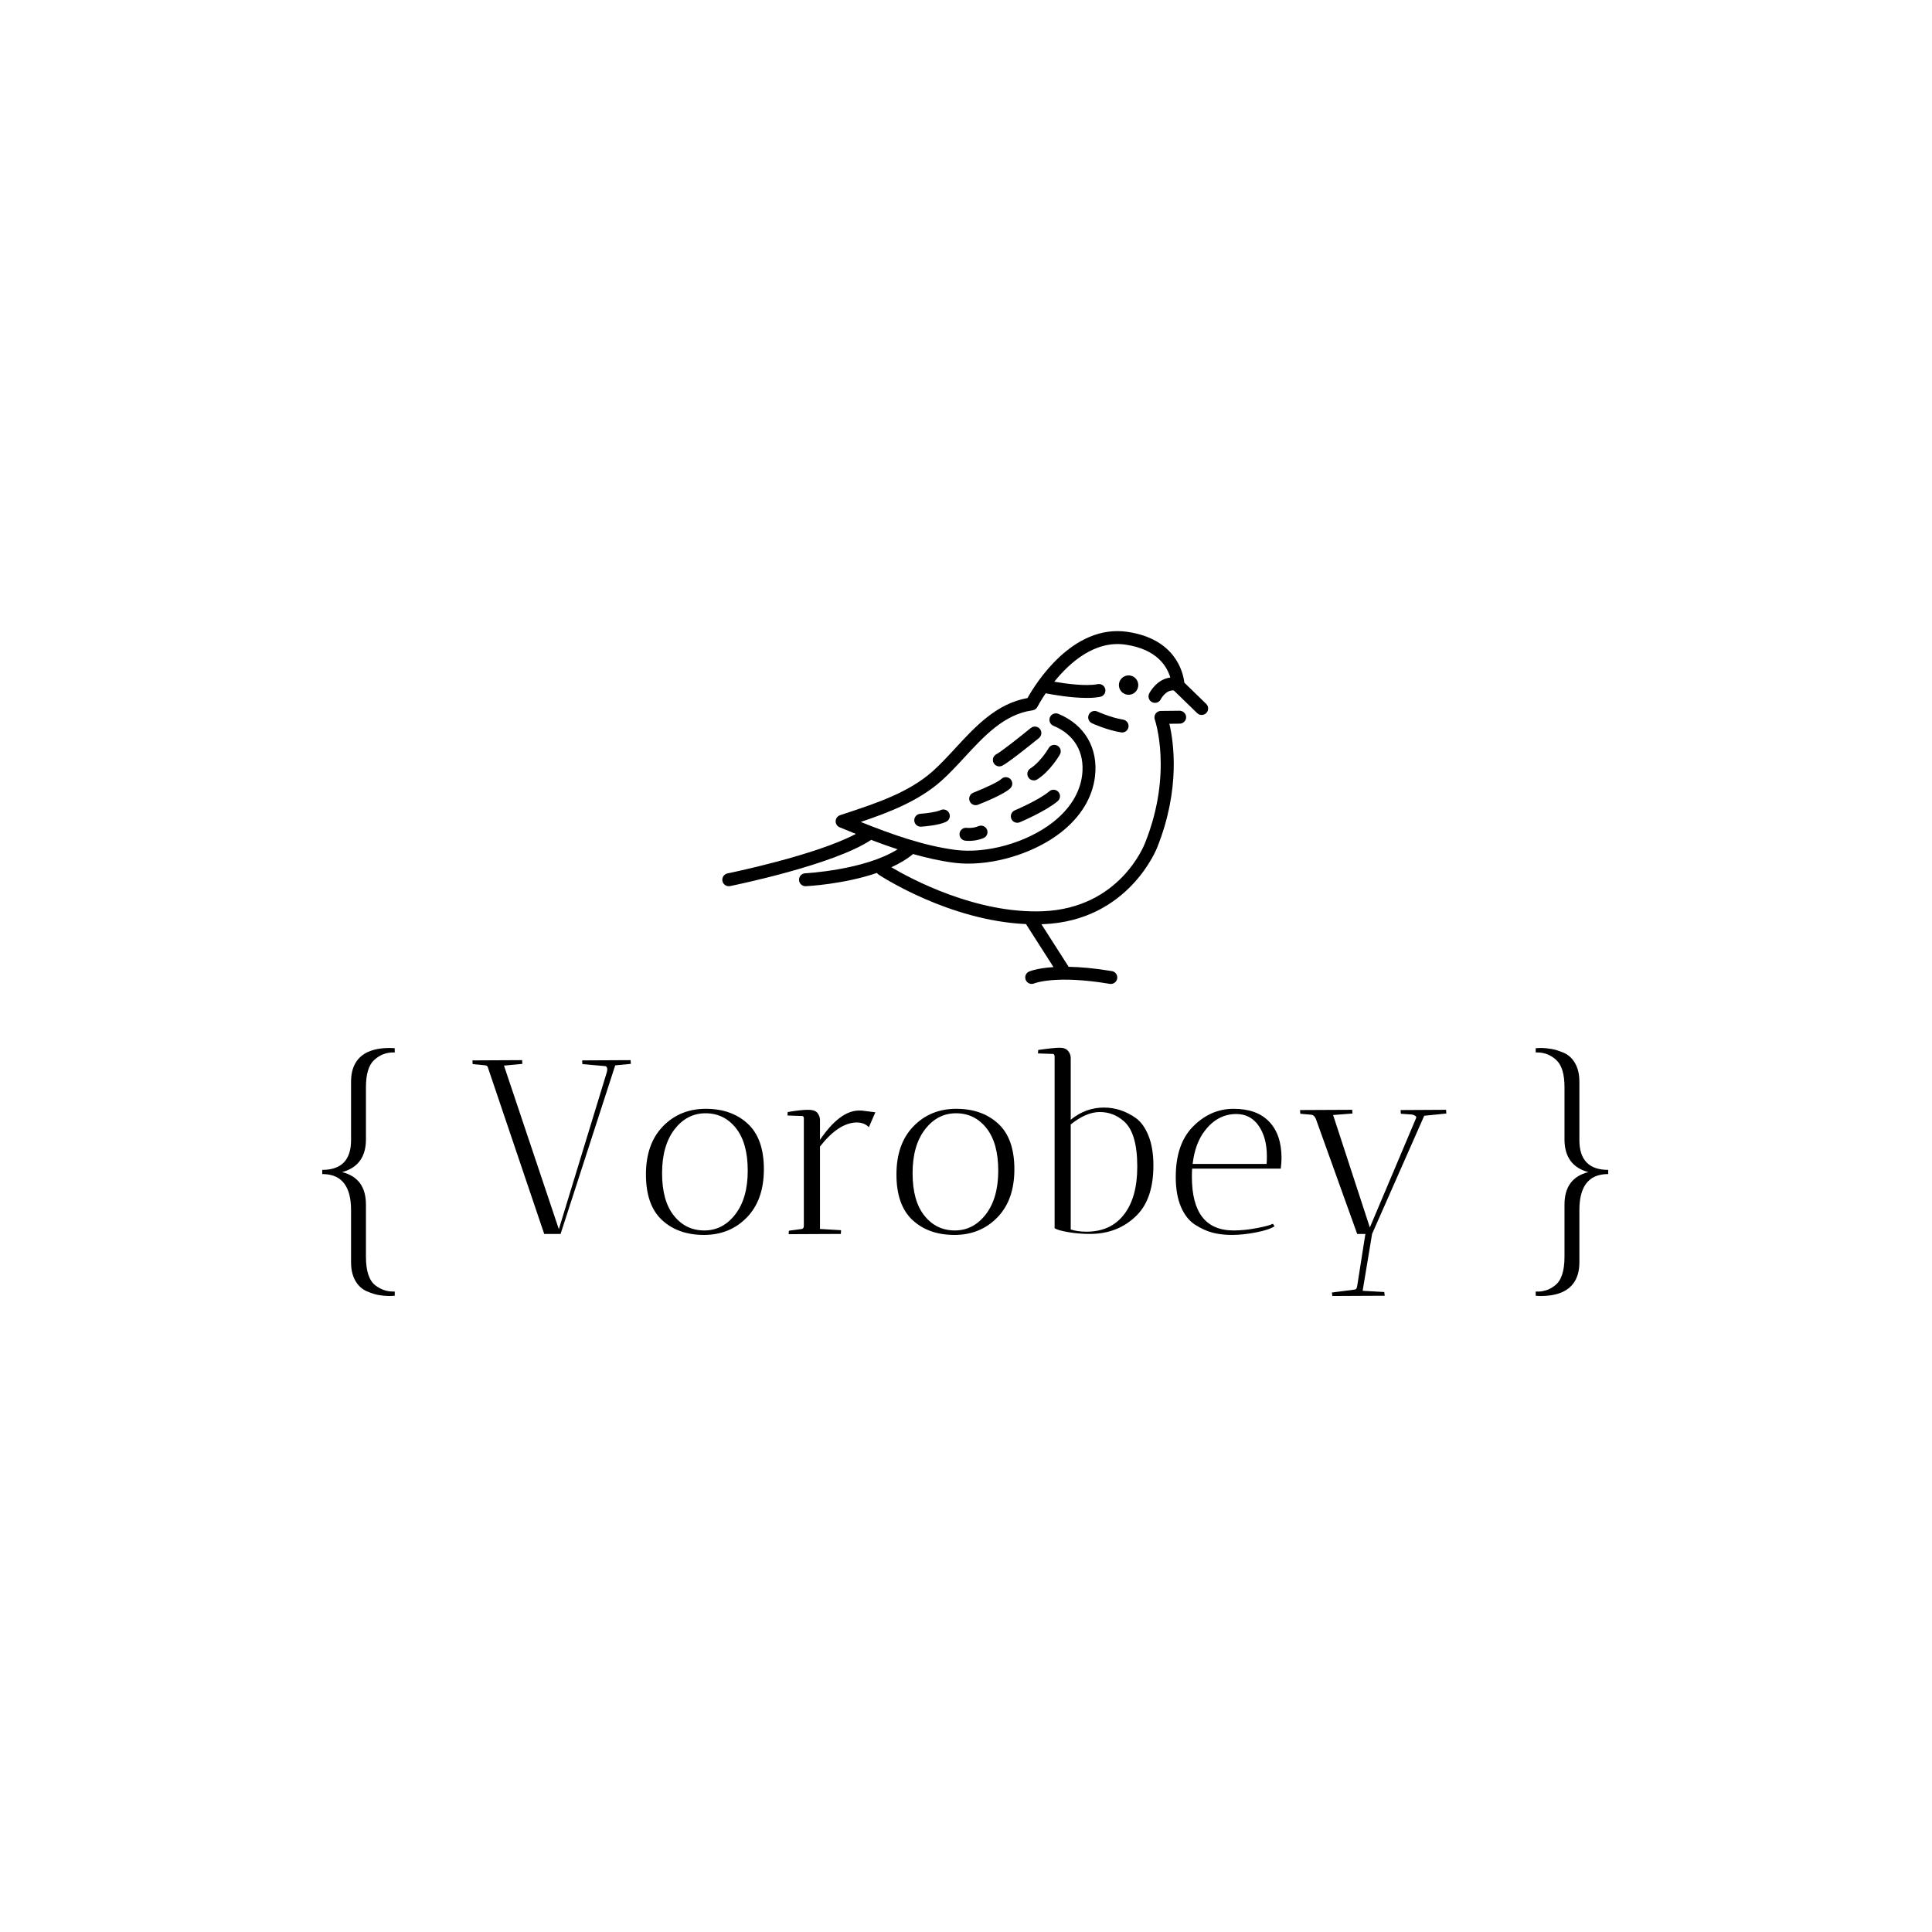
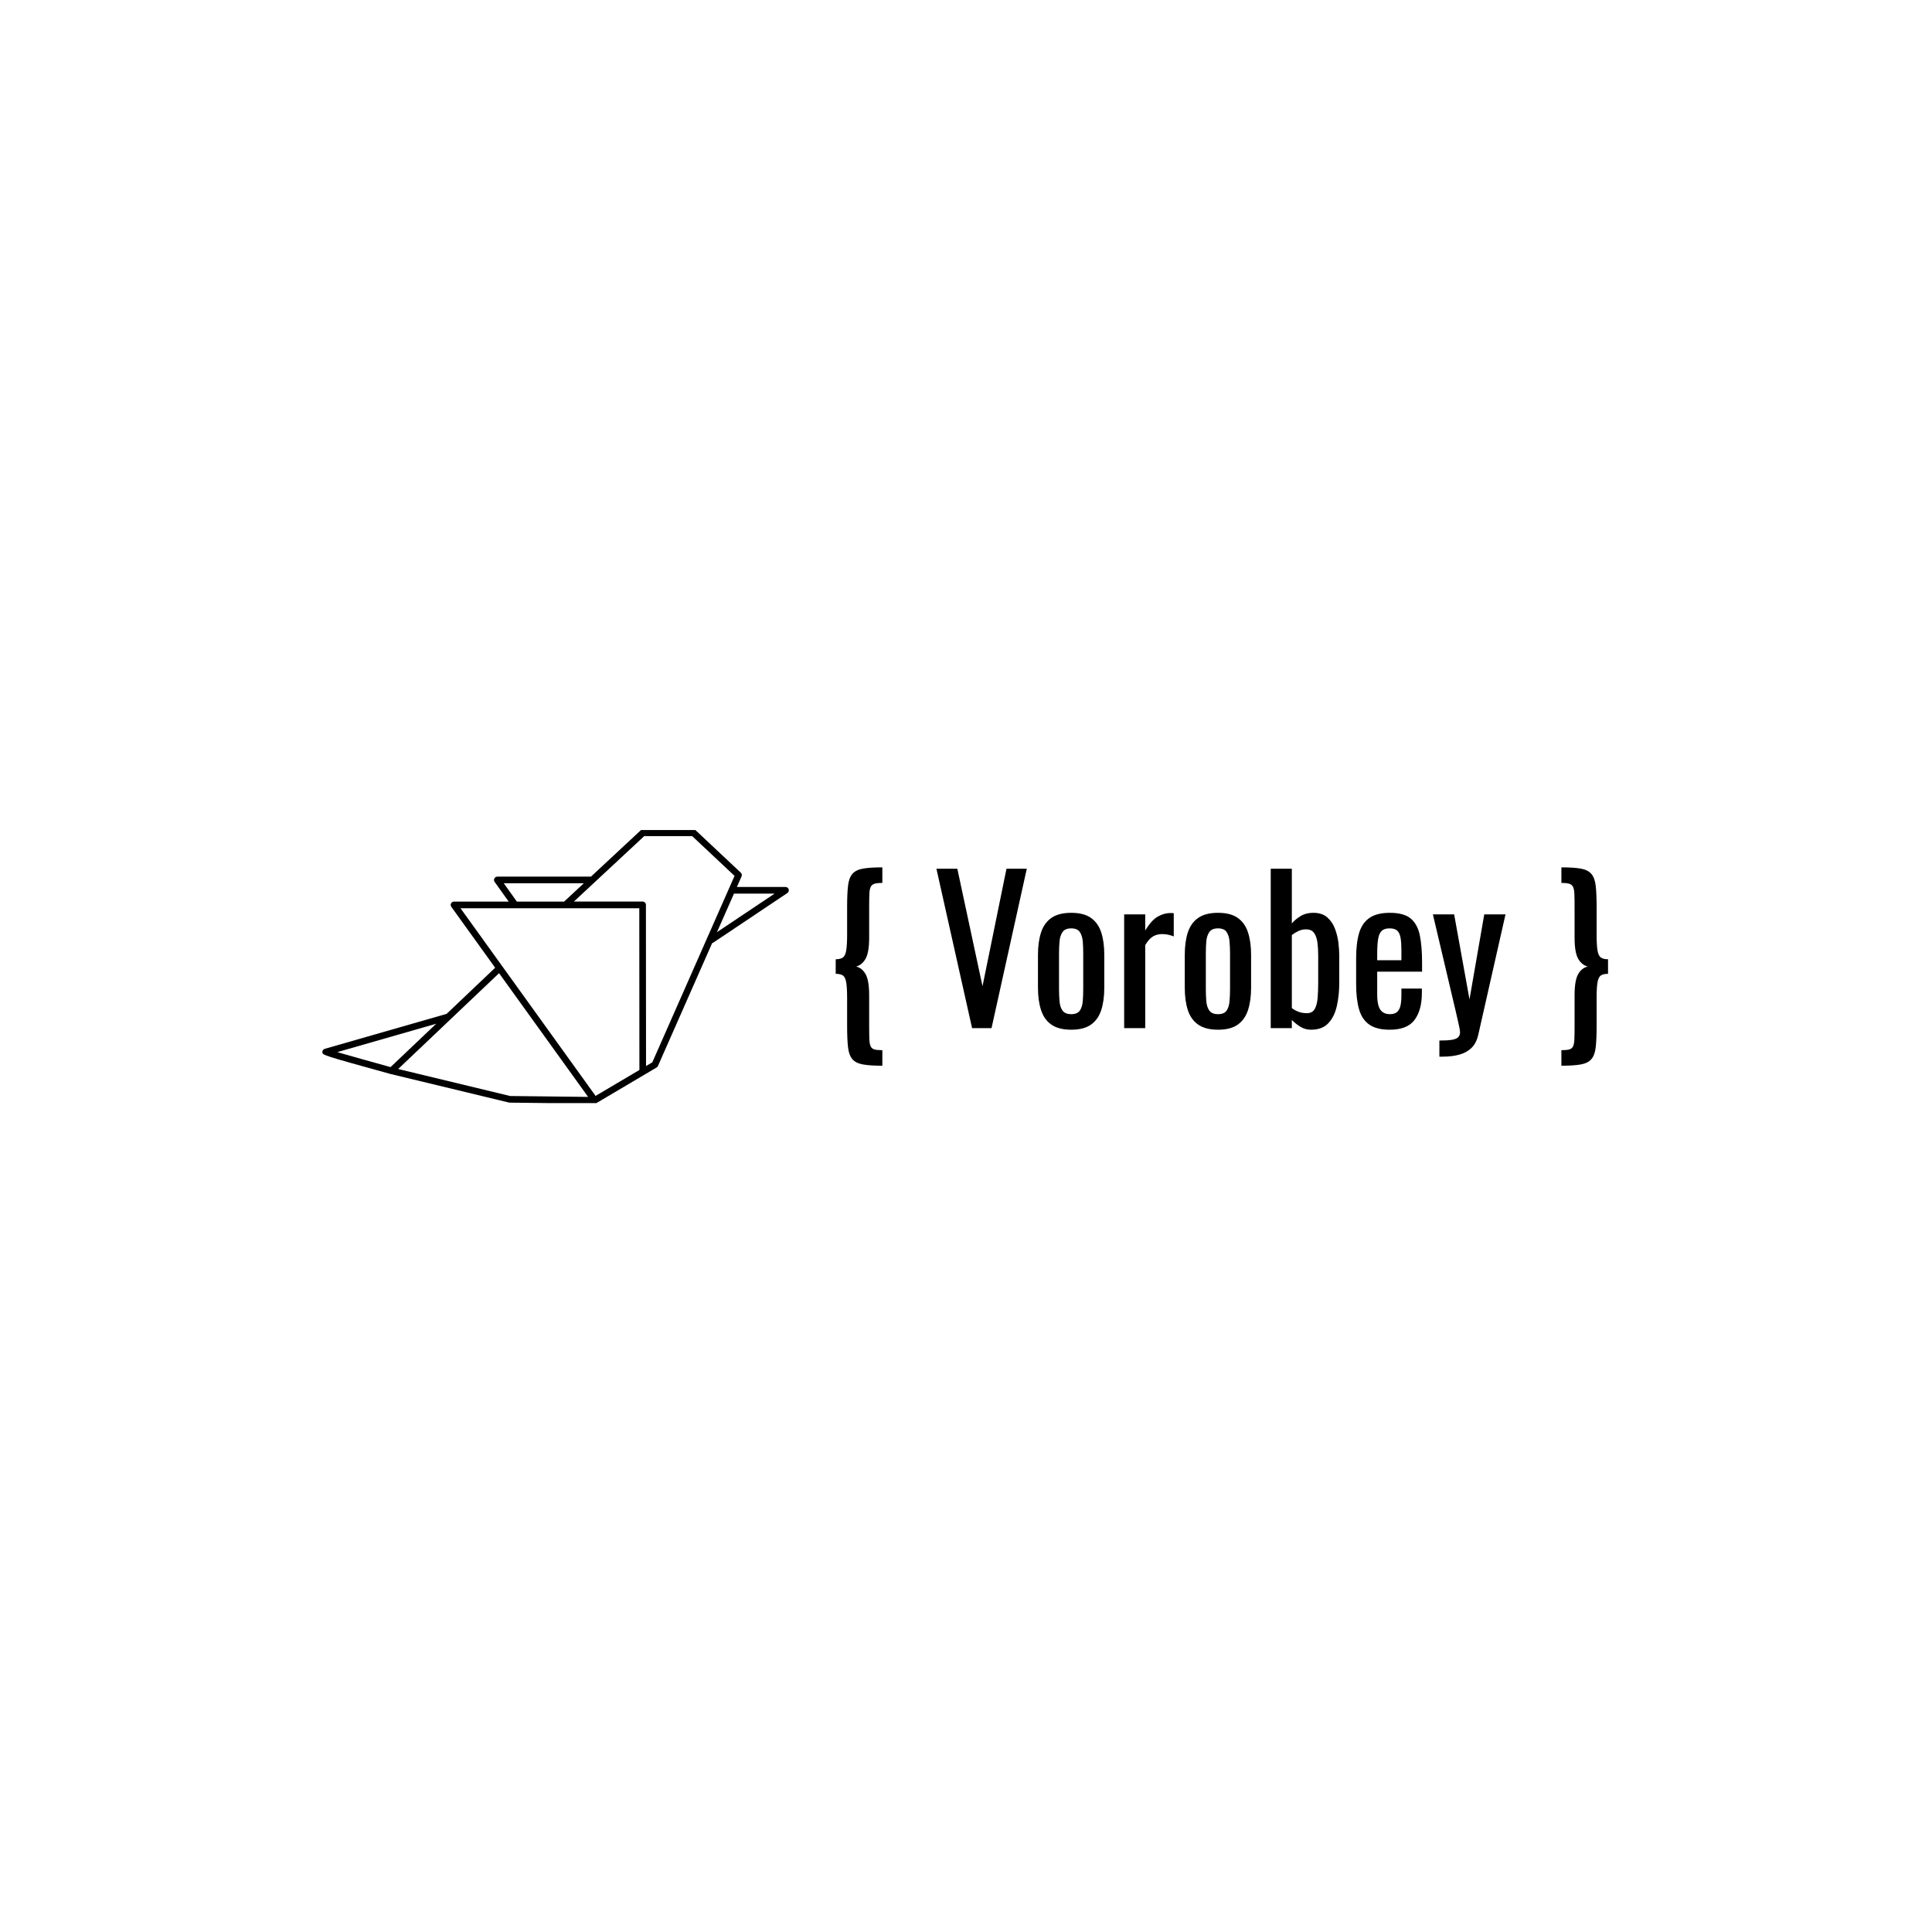
<svg xmlns="http://www.w3.org/2000/svg" version="1.1" width="1500" height="1500" viewBox="0 0 1500 1500">
  <rect width="1500" height="1500" fill="#ffffff" />
-   <g transform="matrix(0.6666667,0,0,0.6666667,249.3939,489.4693)">
-     <svg viewBox="0 0 396 206" data-background-color="#dedede" preserveAspectRatio="xMidYMid meet" height="780" width="1500">
-       <g id="tight-bounds" transform="matrix(1,0,0,1,0.24,0.2107453)">
-         <svg viewBox="0 0 395.52 205.579" height="205.579" width="395.52">
+   <g transform="matrix(0.6666667,0,0,0.6666667,249.3939,644.4209)">
+     <svg viewBox="0 0 396 84" data-background-color="#a8dadc" preserveAspectRatio="xMidYMid meet" height="318" width="1500">
+       <g id="tight-bounds" transform="matrix(1,0,0,1,0.24,-0.1667768)">
+         <svg viewBox="0 0 395.52 84.334" height="84.334" width="395.52">
          <g>
-             <svg viewBox="0 0 395.52 205.579" height="205.579" width="395.52">
-               <g transform="matrix(1,0,0,1,0,127.0561)">
-                 <svg viewBox="0 0 395.52 78.523" height="78.523" width="395.52">
+             <svg viewBox="0 0 658.363 140.377" height="84.334" width="395.52">
+               <g transform="matrix(1,0,0,1,262.843,19.40094)">
+                 <svg viewBox="0 0 395.52 101.576" height="101.576" width="395.52">
                  <g id="textblocktransform">
-                     <svg viewBox="0 0 395.52 78.523" height="78.523" width="395.52" id="textblock">
+                     <svg viewBox="0 0 395.52 101.576" height="101.576" width="395.52" id="textblock">
                      <g>
-                         <svg viewBox="0 0 395.52 78.523" height="78.523" width="395.52">
+                         <svg viewBox="0 0 395.52 101.576" height="101.576" width="395.52">
                          <g transform="matrix(1,0,0,1,0,0)">
-                             <svg width="395.52" viewBox="3.05 -37.5 258.98 50" height="78.523" data-palette-color="#374151">
-                               <g class="wordmark-text-0" data-fill-palette-color="primary" id="text-0">
-                                 <path d="M3.4-12.05L3.05-12.05 3.05-12.9Q8.85-12.9 8.85-18.9L8.85-18.9 8.85-30.65Q8.85-32.85 9.7-34.35L9.7-34.35Q11.45-37.45 16.65-37.45L16.65-37.45Q17.15-37.45 17.65-37.4L17.65-37.4 17.65-36.55Q17.5-36.55 17.35-36.55L17.35-36.55Q15.15-36.55 13.5-35.02 11.85-33.5 11.85-29.55L11.85-29.55 11.85-19.05Q11.85-13.75 7.05-12.45L7.05-12.45Q11.85-11.25 11.85-5.9L11.85-5.9 11.85 4.6Q11.85 8.95 13.8 10.4L13.8 10.4Q15.4 11.6 17.3 11.6L17.3 11.6Q17.5 11.6 17.65 11.6L17.65 11.6 17.65 12.45Q17.15 12.5 16.4 12.5 15.65 12.5 14.53 12.33 13.4 12.15 11.98 11.53 10.55 10.9 9.7 9.4 8.85 7.9 8.85 5.7L8.85 5.7 8.85-4.8Q8.85-11.85 3.4-12.05L3.4-12.05Z" fill="#000000" data-fill-palette-color="primary" />
-                                 <path d="M55.4-34.95L65.15-35Q65.15-34.95 65.2-34.25L65.2-34.25 62.05-33.95 51.05 0 47.75 0 36.35-33.7Q36.2-33.9 35.95-33.95L35.95-33.95 33.35-34.2Q33.3-34.5 33.3-34.95L33.3-34.95 43.3-35Q43.3-34.95 43.35-34.25L43.35-34.25 39.65-33.9 50.7-0.95 60.4-32.7 60.45-33.15Q60.45-33.75 60-33.8L60-33.8 55.45-34.2Q55.4-34.5 55.4-34.95L55.4-34.95ZM79.92 0.2Q74.7 0.2 71.47-2.8 68.24-5.8 68.24-11.98 68.24-18.15 71.67-21.68 75.1-25.2 80.29-25.2 85.49-25.2 88.74-22.2 91.99-19.2 91.99-13.03 91.99-6.85 88.57-3.33 85.15 0.2 79.92 0.2ZM80.24-24.3Q76.49-24.3 73.99-21.05 71.49-17.8 71.49-12.23 71.49-6.65 73.87-3.68 76.24-0.7 79.99-0.7 83.74-0.7 86.24-3.95 88.74-7.2 88.74-12.75 88.74-18.3 86.37-21.3 83.99-24.3 80.24-24.3ZM103.29-22.95L103.29-22.95 103.29-18.95Q107.24-24.75 111.04-24.85L111.04-24.85Q111.34-24.85 111.64-24.85L111.64-24.85 114.44-24.5 113.14-21.5Q112.19-22.45 110.69-22.45L110.69-22.45Q107.04-22.4 103.29-17.6L103.29-17.6 103.29-1 107.54-0.75Q107.54-0.7 107.49 0L107.49 0 96.99 0.05Q96.99-0.4 97.04-0.65L97.04-0.65 99.64-1Q100.04-1.05 100.04-1.7L100.04-1.7 100.04-23.4Q99.94-23.75 99.74-23.75L99.74-23.75 96.74-23.85 96.79-24.55Q99.49-25 100.89-25 102.29-25 102.79-24.35 103.29-23.7 103.29-22.95ZM130.37 0.2Q125.14 0.2 121.92-2.8 118.69-5.8 118.69-11.98 118.69-18.15 122.12-21.68 125.54-25.2 130.74-25.2 135.94-25.2 139.19-22.2 142.44-19.2 142.44-13.03 142.44-6.85 139.02-3.33 135.59 0.2 130.37 0.2ZM130.69-24.3Q126.94-24.3 124.44-21.05 121.94-17.8 121.94-12.23 121.94-6.65 124.32-3.68 126.69-0.7 130.44-0.7 134.19-0.7 136.69-3.95 139.19-7.2 139.19-12.75 139.19-18.3 136.82-21.3 134.44-24.3 130.69-24.3ZM153.79-35.45L153.79-35.45 153.79-23Q156.79-25.45 160.49-25.45L160.49-25.45Q163.89-25.45 166.89-23.35L166.89-23.35Q168.49-22.2 169.46-19.75 170.44-17.3 170.44-13.8L170.44-13.8Q170.44-7.15 167.14-3.8L167.14-3.8Q163.39 0 157.64 0L157.64 0Q155.49 0 153.36-0.35 151.24-0.7 150.54-1.15L150.54-1.15 150.54-35.85Q150.44-36.25 150.24-36.25L150.24-36.25 147.19-36.35 147.24-37.05Q150.39-37.5 151.56-37.5 152.74-37.5 153.26-36.85 153.79-36.2 153.79-35.45ZM153.79-22.05L153.79-22.05 153.79-0.9Q155.14-0.45 156.94-0.45L156.94-0.45Q161.84-0.45 164.51-3.9 167.19-7.35 167.19-13.55L167.19-13.55Q167.19-20.35 164.49-22.7L164.49-22.7Q162.39-24.55 159.64-24.55 156.89-24.55 153.79-22.05ZM178.19-11.5L178.19-11.5Q178.19-0.7 186.59-0.7L186.59-0.7Q188.79-0.7 191.29-1.18 193.79-1.65 194.49-2.05L194.49-2.05 194.84-1.55Q193.69-0.8 191.06-0.3 188.44 0.2 186.26 0.2 184.09 0.2 182.36-0.25 180.64-0.7 178.84-1.85 177.04-3 175.99-5.45 174.94-7.9 174.94-11.45L174.94-11.45Q174.94-18.05 178.34-21.55L178.34-21.55Q181.89-25.2 186.59-25.2 191.29-25.2 193.76-22.6 196.24-20 196.24-15.3L196.24-15.3Q196.24-14.3 196.09-13.15L196.09-13.15 178.24-13.15Q178.19-12.6 178.19-11.5ZM193.29-15.65L193.29-15.65Q193.29-19.4 191.64-21.78 189.99-24.15 187.14-24.15L187.14-24.15Q183.44-24.15 180.89-20.9L180.89-20.9Q178.84-18.35 178.34-14.1L178.34-14.1 193.24-14.1Q193.29-14.65 193.29-15.65ZM217.03 12.45L206.48 12.5 206.38 11.8 211.03 11.2Q211.38 11.15 211.48 10.5L211.48 10.5 213.13 0 211.48 0 203.13-23.25 203.08-23.3Q202.83-23.9 202.28-24L202.28-24 200.03-24.2Q199.98-24.5 199.98-24.95L199.98-24.95 210.48-25Q210.48-24.95 210.53-24.25L210.53-24.25 206.63-23.95 214.03-1.3 223.33-23.3Q223.48-23.6 223.16-23.8 222.83-24 222.48-24.05L222.48-24.05 220.28-24.2Q220.23-24.5 220.23-24.95L220.23-24.95 229.38-25Q229.38-24.95 229.43-24.25L229.43-24.25 224.98-23.8 214.48 0 212.58 11.45 216.93 11.7Q217.03 12.4 217.03 12.45L217.03 12.45Z" fill="#000000" data-fill-palette-color="primary" />
-                                 <path d="M262.03-12.9L262.03-12.05 261.68-12.05Q256.23-11.85 256.23-4.8L256.23-4.8 256.23 5.7Q256.23 7.9 255.38 9.4L255.38 9.4Q253.63 12.5 248.43 12.5L248.43 12.5Q247.93 12.5 247.43 12.45L247.43 12.45 247.43 11.6Q247.58 11.6 248.13 11.6 248.68 11.6 249.53 11.35 250.38 11.1 251.28 10.4L251.28 10.4Q253.23 8.95 253.23 4.6L253.23 4.6 253.23-5.9Q253.23-11.25 258.03-12.45L258.03-12.45Q253.23-13.75 253.23-19.05L253.23-19.05 253.23-29.55Q253.23-33.5 251.58-35.02 249.93-36.55 247.73-36.55L247.73-36.55Q247.58-36.55 247.43-36.55L247.43-36.55 247.43-37.4Q247.93-37.45 248.65-37.45 249.38-37.45 250.5-37.27 251.63-37.1 253.08-36.48 254.53-35.85 255.38-34.35 256.23-32.85 256.23-30.65L256.23-30.65 256.23-18.9Q256.23-12.9 262.03-12.9L262.03-12.9Z" fill="#000000" data-fill-palette-color="primary" />
-                               </g>
+                             <svg width="395.52" viewBox="2 -40.85 196.23 50.4" height="101.576" data-palette-color="#1d3557">
+                               <path d="M13.85 5.6L13.85 9.55Q10.7 9.55 8.9 9.22 7.1 8.9 6.23 7.88 5.35 6.85 5.13 4.85 4.9 2.85 4.9-0.5L4.9-0.5 4.9-7.55Q4.9-10.3 4.67-11.63 4.45-12.95 3.83-13.38 3.2-13.8 2-13.8L2-13.8 2-17.5Q3.2-17.5 3.83-17.95 4.45-18.4 4.67-19.75 4.9-21.1 4.9-23.8L4.9-23.8 4.9-30.8Q4.9-34.15 5.13-36.15 5.35-38.15 6.23-39.18 7.1-40.2 8.9-40.53 10.7-40.85 13.85-40.85L13.85-40.85 13.85-36.9Q12.6-36.9 11.9-36.7 11.2-36.5 10.9-35.9 10.6-35.3 10.55-34.08 10.5-32.85 10.5-30.8L10.5-30.8 10.5-23Q10.5-19.25 9.6-17.65 8.7-16.05 7.2-15.65L7.2-15.65Q8.7-15.3 9.6-13.7 10.5-12.1 10.5-8.35L10.5-8.35 10.5-0.5Q10.5 1.6 10.55 2.83 10.6 4.05 10.9 4.65 11.2 5.25 11.9 5.43 12.6 5.6 13.85 5.6L13.85 5.6ZM41.59 0L36.65 0 27.59-40.5 32.9-40.5 39.3-10.65 45.39-40.5 50.55-40.5 41.59 0ZM61.84 0.4L61.84 0.4Q58.64 0.4 56.79-0.9 54.94-2.2 54.17-4.6 53.39-7 53.39-10.25L53.39-10.25 53.39-18.65Q53.39-21.9 54.17-24.3 54.94-26.7 56.79-28 58.64-29.3 61.84-29.3L61.84-29.3Q65.04-29.3 66.87-28 68.69-26.7 69.47-24.3 70.24-21.9 70.24-18.65L70.24-18.65 70.24-10.25Q70.24-7 69.47-4.6 68.69-2.2 66.87-0.9 65.04 0.4 61.84 0.4ZM61.84-3.55L61.84-3.55Q63.39-3.55 64.02-4.45 64.64-5.35 64.77-6.83 64.89-8.3 64.89-9.9L64.89-9.9 64.89-18.95Q64.89-20.6 64.77-22.05 64.64-23.5 64.02-24.43 63.39-25.35 61.84-25.35L61.84-25.35Q60.29-25.35 59.64-24.43 58.99-23.5 58.87-22.05 58.74-20.6 58.74-18.95L58.74-18.95 58.74-9.9Q58.74-8.3 58.87-6.83 58.99-5.35 59.64-4.45 60.29-3.55 61.84-3.55ZM80.64 0L75.29 0 75.29-28.9 80.64-28.9 80.64-24.8Q82.24-27.45 83.84-28.35 85.44-29.25 87.04-29.25L87.04-29.25Q87.24-29.25 87.41-29.25 87.59-29.25 87.89-29.2L87.89-29.2 87.89-23.3Q87.29-23.55 86.52-23.73 85.74-23.9 84.94-23.9L84.94-23.9Q83.69-23.9 82.66-23.33 81.64-22.75 80.64-21.1L80.64-21.1 80.64 0ZM99.14 0.4L99.14 0.4Q95.94 0.4 94.09-0.9 92.24-2.2 91.46-4.6 90.69-7 90.69-10.25L90.69-10.25 90.69-18.65Q90.69-21.9 91.46-24.3 92.24-26.7 94.09-28 95.94-29.3 99.14-29.3L99.14-29.3Q102.34-29.3 104.16-28 105.99-26.7 106.76-24.3 107.54-21.9 107.54-18.65L107.54-18.65 107.54-10.25Q107.54-7 106.76-4.6 105.99-2.2 104.16-0.9 102.34 0.4 99.14 0.4ZM99.14-3.55L99.14-3.55Q100.69-3.55 101.31-4.45 101.94-5.35 102.06-6.83 102.19-8.3 102.19-9.9L102.19-9.9 102.19-18.95Q102.19-20.6 102.06-22.05 101.94-23.5 101.31-24.43 100.69-25.35 99.14-25.35L99.14-25.35Q97.59-25.35 96.94-24.43 96.29-23.5 96.16-22.05 96.04-20.6 96.04-18.95L96.04-18.95 96.04-9.9Q96.04-8.3 96.16-6.83 96.29-5.35 96.94-4.45 97.59-3.55 99.14-3.55ZM122.78 0.4L122.78 0.4Q121.23 0.4 120.01-0.38 118.78-1.15 117.89-2.1L117.89-2.1 117.89 0 112.53 0 112.53-40.5 117.89-40.5 117.89-26.6Q118.83-27.7 120.16-28.5 121.48-29.3 123.34-29.3L123.34-29.3Q125.59-29.3 126.91-28.13 128.24-26.95 128.88-25.18 129.53-23.4 129.74-21.58 129.94-19.75 129.94-18.45L129.94-18.45 129.94-11.45Q129.94-8.4 129.34-5.68 128.74-2.95 127.19-1.28 125.64 0.4 122.78 0.4ZM121.69-3.8L121.69-3.8Q123.09-3.8 123.69-4.83 124.28-5.85 124.44-7.6 124.59-9.35 124.59-11.45L124.59-11.45 124.59-18.45Q124.59-20.25 124.39-21.78 124.19-23.3 123.53-24.2 122.89-25.1 121.48-25.1L121.48-25.1Q120.44-25.1 119.51-24.65 118.58-24.2 117.89-23.65L117.89-23.65 117.89-5.1Q118.58-4.55 119.56-4.17 120.53-3.8 121.69-3.8ZM142.78 0.4L142.78 0.4Q139.38 0.4 137.53-0.93 135.68-2.25 134.96-4.83 134.23-7.4 134.23-11.15L134.23-11.15 134.23-17.75Q134.23-21.6 134.98-24.15 135.73-26.7 137.61-28 139.48-29.3 142.78-29.3L142.78-29.3Q146.43-29.3 148.16-27.8 149.88-26.3 150.43-23.48 150.98-20.65 150.98-16.7L150.98-16.7 150.98-14.35 139.58-14.35 139.58-8.55Q139.58-6.8 139.91-5.7 140.23-4.6 140.96-4.08 141.68-3.55 142.83-3.55L142.83-3.55Q144.03-3.55 144.66-4.13 145.28-4.7 145.51-5.78 145.73-6.85 145.73-8.3L145.73-8.3 145.73-10.05 150.93-10.05 150.93-8.95Q150.93-4.6 149.08-2.1 147.23 0.4 142.78 0.4ZM139.58-18.8L139.58-17.25 145.73-17.25 145.73-19.85Q145.73-21.65 145.53-22.88 145.33-24.1 144.71-24.73 144.08-25.35 142.73-25.35L142.73-25.35Q141.43-25.35 140.76-24.75 140.08-24.15 139.83-22.73 139.58-21.3 139.58-18.8L139.58-18.8ZM156.03 7.25L155.38 7.25 155.38 3.15Q157.33 3.15 158.48 2.98 159.63 2.8 160.13 2.33 160.63 1.85 160.63 1L160.63 1Q160.63 0.55 160.28-1 159.93-2.55 159.53-4.3L159.53-4.3 153.73-28.9 159.13-28.9 163.03-7.3 166.78-28.9 172.18-28.9 165.28 1.6Q164.83 3.7 163.63 4.93 162.43 6.15 160.56 6.7 158.68 7.25 156.03 7.25L156.03 7.25ZM186.38 9.55L186.38 9.55 186.38 5.6Q187.63 5.6 188.33 5.43 189.03 5.25 189.33 4.65 189.63 4.05 189.68 2.83 189.73 1.6 189.73-0.5L189.73-0.5 189.73-8.35Q189.73-12.1 190.63-13.7 191.53-15.3 193.08-15.65L193.08-15.65Q191.53-16.05 190.63-17.65 189.73-19.25 189.73-23L189.73-23 189.73-30.8Q189.73-32.85 189.68-34.08 189.63-35.3 189.33-35.9 189.03-36.5 188.33-36.7 187.63-36.9 186.38-36.9L186.38-36.9 186.38-40.85Q189.53-40.85 191.33-40.53 193.13-40.2 194-39.18 194.88-38.15 195.1-36.15 195.33-34.15 195.33-30.8L195.33-30.8 195.33-23.8Q195.33-21.1 195.55-19.75 195.78-18.4 196.4-17.95 197.03-17.5 198.23-17.5L198.23-17.5 198.23-13.8Q197.03-13.8 196.4-13.38 195.78-12.95 195.55-11.63 195.33-10.3 195.33-7.55L195.33-7.55 195.33-0.5Q195.33 2.85 195.1 4.85 194.88 6.85 194 7.88 193.13 8.9 191.33 9.22 189.53 9.55 186.38 9.55Z" opacity="1" transform="matrix(1,0,0,1,0,0)" fill="#000000" class="wordmark-text-0" data-fill-palette-color="primary" id="text-0" />
                            </svg>
                          </g>
                        </svg>
                      </g>
                    </svg>
                  </g>
                </svg>
              </g>
-               <g transform="matrix(1,0,0,1,123.0435,0)">
-                 <svg viewBox="0 0 149.433 108.519" height="108.519" width="149.433">
+               <g>
+                 <svg viewBox="0 0 238.863 140.377" height="140.377" width="238.863">
                  <g>
-                     <svg version="1.1" x="0" y="0" viewBox="9.125 24.399 75.187 54.601" enable-background="new 0 0 100 100" xml:space="preserve" height="108.519" width="149.433" class="icon-icon-0" data-fill-palette-color="accent" id="icon-0">
-                       <g fill="#374151" data-fill-palette-color="accent">
-                         <path fill="#000000" d="M10.124 63.875c0.065 0 0.132-0.006 0.199-0.02 0.654-0.132 16.019-3.269 21.836-7.15 1.355 0.517 2.721 1.01 4.094 1.46-5.107 3.221-14.203 3.707-14.302 3.711-0.551 0.027-0.977 0.496-0.95 1.048 0.026 0.535 0.468 0.951 0.998 0.951 0.017 0 0.033 0 0.049-0.001 0.331-0.016 5.915-0.313 11.01-2.054 0.07 0.101 0.157 0.192 0.266 0.264 0.471 0.311 10.94 7.125 22.814 7.653 0.009 0.017 0.01 0.035 0.02 0.052l4.222 6.604c-2.563 0.166-3.708 0.658-3.79 0.695-0.5 0.225-0.721 0.808-0.501 1.31 0.219 0.503 0.808 0.732 1.311 0.518 0.032-0.014 3.296-1.342 11.684 0.07C69.14 78.996 69.196 79 69.251 79c0.479 0 0.903-0.346 0.985-0.834 0.091-0.545-0.276-1.061-0.82-1.152-2.705-0.455-4.911-0.635-6.695-0.667-0.002-0.003-0.002-0.007-0.004-0.011l-4.208-6.581c0.093-0.003 0.186-0.002 0.28-0.006C72.051 69.229 76.395 57.962 76.429 57.872c3.603-9.009 2.559-16.264 1.883-19.136l1.605-0.017c0.552-0.006 0.995-0.459 0.989-1.011s-0.492-0.996-1.01-0.989L76.989 36.75c-0.323 0.003-0.624 0.163-0.808 0.427-0.185 0.265-0.231 0.602-0.124 0.906 0.029 0.081 2.825 8.27-1.494 19.066-0.156 0.414-3.951 10.135-15.852 10.602-10.364 0.4-20.473-5.062-23.425-6.808 1.245-0.567 2.398-1.244 3.364-2.048 2.094 0.595 4.196 1.071 6.285 1.342 0.729 0.095 1.486 0.141 2.261 0.141 4.895 0 10.496-1.838 14.309-4.811 3.08-2.401 4.911-5.405 5.298-8.688 0.516-4.386-1.605-8.004-5.672-9.679-0.509-0.21-1.095 0.033-1.306 0.544-0.21 0.511 0.033 1.095 0.544 1.306 3.237 1.333 4.858 4.102 4.447 7.595-0.323 2.74-1.893 5.279-4.541 7.345-4.03 3.141-10.236 4.894-15.082 4.264s-9.841-2.395-14.645-4.324c4.352-1.467 9.002-3.245 12.519-6.398 1.238-1.11 2.426-2.397 3.576-3.642 3.015-3.266 6.133-6.643 10.491-7.232 0.325-0.044 0.608-0.245 0.757-0.537 0.015-0.03 0.465-0.896 1.281-2.099 1.221 0.237 3.979 0.714 6.346 0.714 0.761 0 1.48-0.049 2.094-0.172 0.542-0.108 0.893-0.635 0.785-1.176-0.108-0.542-0.639-0.892-1.176-0.785-1.799 0.358-4.876-0.058-6.723-0.374 2.391-2.966 6.275-6.434 11.025-5.739 4.945 0.719 6.463 3.464 6.931 5.098-2.12 0.235-3.214 2.363-3.265 2.465-0.247 0.494-0.046 1.095 0.447 1.342C75.78 35.466 75.933 35.5 76.083 35.5c0.367 0 0.72-0.203 0.895-0.553 0.008-0.015 0.782-1.485 2.019-1.37l3.619 3.515c0.396 0.385 1.029 0.375 1.414-0.02 0.385-0.396 0.375-1.029-0.021-1.414l-3.377-3.281c-0.187-1.586-1.367-6.782-8.821-7.867-8.486-1.227-14.214 8.021-15.456 10.246-4.789 0.854-8.037 4.372-11.182 7.777-1.169 1.266-2.273 2.462-3.441 3.509-3.692 3.31-8.725 4.973-13.592 6.582l-0.788 0.26c-0.396 0.132-0.669 0.496-0.685 0.913s0.231 0.8 0.618 0.96c0.829 0.343 1.668 0.685 2.511 1.024-6.27 3.337-19.724 6.084-19.869 6.114-0.541 0.109-0.891 0.637-0.782 1.178C9.241 63.548 9.658 63.875 10.124 63.875z" data-fill-palette-color="accent" />
-                         <circle fill="#000000" cx="72" cy="32.75" r="1.5" data-fill-palette-color="accent" />
-                         <path fill="#000000" d="M52.001 45.334c0.15 0 0.303-0.034 0.446-0.106 1.046-0.523 4.918-3.662 5.685-4.286 0.428-0.349 0.492-0.979 0.143-1.407-0.349-0.428-0.979-0.491-1.407-0.144-1.707 1.391-4.659 3.72-5.315 4.048-0.494 0.247-0.694 0.848-0.448 1.342C51.281 45.131 51.634 45.334 52.001 45.334z" data-fill-palette-color="accent" />
-                         <path fill="#000000" d="M60.996 42.132c-0.479-0.274-1.09-0.107-1.364 0.372-0.337 0.589-1.502 2.304-2.836 3.152-0.466 0.296-0.603 0.915-0.306 1.381C56.681 47.336 57.004 47.5 57.334 47.5c0.184 0 0.37-0.05 0.537-0.156 2.018-1.285 3.438-3.744 3.497-3.848C61.642 43.017 61.476 42.406 60.996 42.132z" data-fill-palette-color="accent" />
-                         <path fill="#000000" d="M53.707 47.293c-0.391-0.391-1.023-0.391-1.414 0-0.423 0.423-2.574 1.424-4.324 2.109-0.515 0.201-0.768 0.781-0.567 1.296 0.154 0.395 0.532 0.636 0.932 0.636 0.121 0 0.244-0.022 0.364-0.069 0.945-0.37 4.099-1.647 5.009-2.558C54.098 48.316 54.098 47.684 53.707 47.293z" data-fill-palette-color="accent" />
-                         <path fill="#000000" d="M54.779 54.056c0.129 0 0.261-0.025 0.388-0.079 0.165-0.069 4.048-1.718 5.87-3.272 0.42-0.359 0.47-0.99 0.111-1.41-0.358-0.419-0.99-0.47-1.41-0.111-1.585 1.354-5.311 2.935-5.348 2.95-0.508 0.215-0.747 0.802-0.533 1.311C54.019 53.827 54.389 54.056 54.779 54.056z" data-fill-palette-color="accent" />
-                         <path fill="#000000" d="M42.886 52.105c-0.563 0.282-2.164 0.499-3.119 0.564-0.551 0.037-0.968 0.513-0.931 1.064 0.035 0.528 0.475 0.933 0.997 0.934 0.022 0 0.045 0 0.067-0.003 0.451-0.03 2.758-0.208 3.881-0.769 0.494-0.247 0.694-0.848 0.447-1.342C43.981 52.059 43.382 51.858 42.886 52.105z" data-fill-palette-color="accent" />
-                         <path fill="#000000" d="M48.772 54.581c-0.871 0.372-1.779 0.264-1.803 0.262-0.541-0.075-1.048 0.304-1.125 0.849-0.078 0.546 0.302 1.053 0.848 1.131 0.057 0.008 0.289 0.038 0.631 0.038 0.55 0 1.384-0.077 2.238-0.442 0.507-0.217 0.743-0.805 0.524-1.313C49.869 54.599 49.28 54.364 48.772 54.581z" data-fill-palette-color="accent" />
-                         <path fill="#000000" d="M67.168 36.842c-0.502-0.232-1.096-0.012-1.326 0.49-0.231 0.501-0.013 1.095 0.489 1.326 0.093 0.043 2.316 1.062 4.511 1.413 0.054 0.009 0.107 0.013 0.159 0.013 0.482 0 0.907-0.35 0.986-0.842 0.087-0.545-0.284-1.058-0.829-1.146C69.241 37.789 67.189 36.851 67.168 36.842z" data-fill-palette-color="accent" />
-                       </g>
+                     <svg version="1.1" x="0" y="0" viewBox="14.856 29.346 70.289 41.308" enable-background="new 0 0 100 100" xml:space="preserve" height="140.377" width="238.863" class="icon-icon-0" data-fill-palette-color="accent" id="icon-0">
+                       <path fill="#000000" d="M84.645 38.011h-7.326l0.701-1.59c0.085-0.194 0.04-0.421-0.115-0.566l-6.786-6.373c-0.093-0.087-0.215-0.136-0.342-0.136H63.16c-0.126 0-0.248 0.048-0.341 0.134l-7.492 6.972H41.219c-0.187 0-0.359 0.104-0.444 0.271-0.086 0.167-0.071 0.367 0.037 0.52l2.119 2.969h-8.238c-0.188 0-0.359 0.105-0.445 0.272-0.086 0.167-0.071 0.368 0.039 0.52l6.606 9.178-7.315 6.948c-3.082 0.884-18.227 5.225-18.379 5.274-0.208 0.069-0.349 0.269-0.343 0.489 0.012 0.458 0.012 0.458 10.28 3.3 0.004 0.001 0.008 0 0.012 0.001 0.001 0 0.002 0.002 0.004 0.002l17.823 4.298c0.037 0.009 0.074 0.014 0.111 0.014l12.792 0.146c0.002 0 0.004 0 0.006 0 0 0 0 0 0 0l0 0c0.001 0 0.002-0.001 0.003-0.001 0.088 0 0.175-0.023 0.251-0.069l9.082-5.373c0.09-0.053 0.161-0.133 0.203-0.229l8.169-18.522c0.044-0.014 0.091-0.013 0.131-0.04l11.2-7.495c0.183-0.123 0.264-0.35 0.2-0.561C85.06 38.155 84.865 38.011 84.645 38.011zM42.19 37.451h12.062l-2.966 2.76H44.16L42.19 37.451zM62.611 41.211l0.017 24.374-6.604 3.907-20.354-28.28H62.611zM32.009 58.619l-6.879 6.534c-2.613-0.724-6.061-1.688-8.028-2.257C20.496 61.92 28.398 59.654 32.009 58.619zM26.279 65.439L41.482 51 54.9 69.643l-11.746-0.135L26.279 65.439zM64.573 64.433l-0.946 0.56L63.61 40.71c0-0.276-0.224-0.5-0.5-0.5H52.755l10.602-9.865h7.223l6.384 5.995L64.573 64.433zM74.315 44.822l2.563-5.811h6.121L74.315 44.822z" data-fill-palette-color="accent" />
                    </svg>
                  </g>
                </svg>
              </g>
-               <g />
            </svg>
          </g>
          <defs />
        </svg>
-         <rect width="395.52" height="205.579" fill="none" stroke="none" visibility="hidden" />
+         <rect width="395.52" height="84.334" fill="none" stroke="none" visibility="hidden" />
      </g>
    </svg>
  </g>
</svg>
